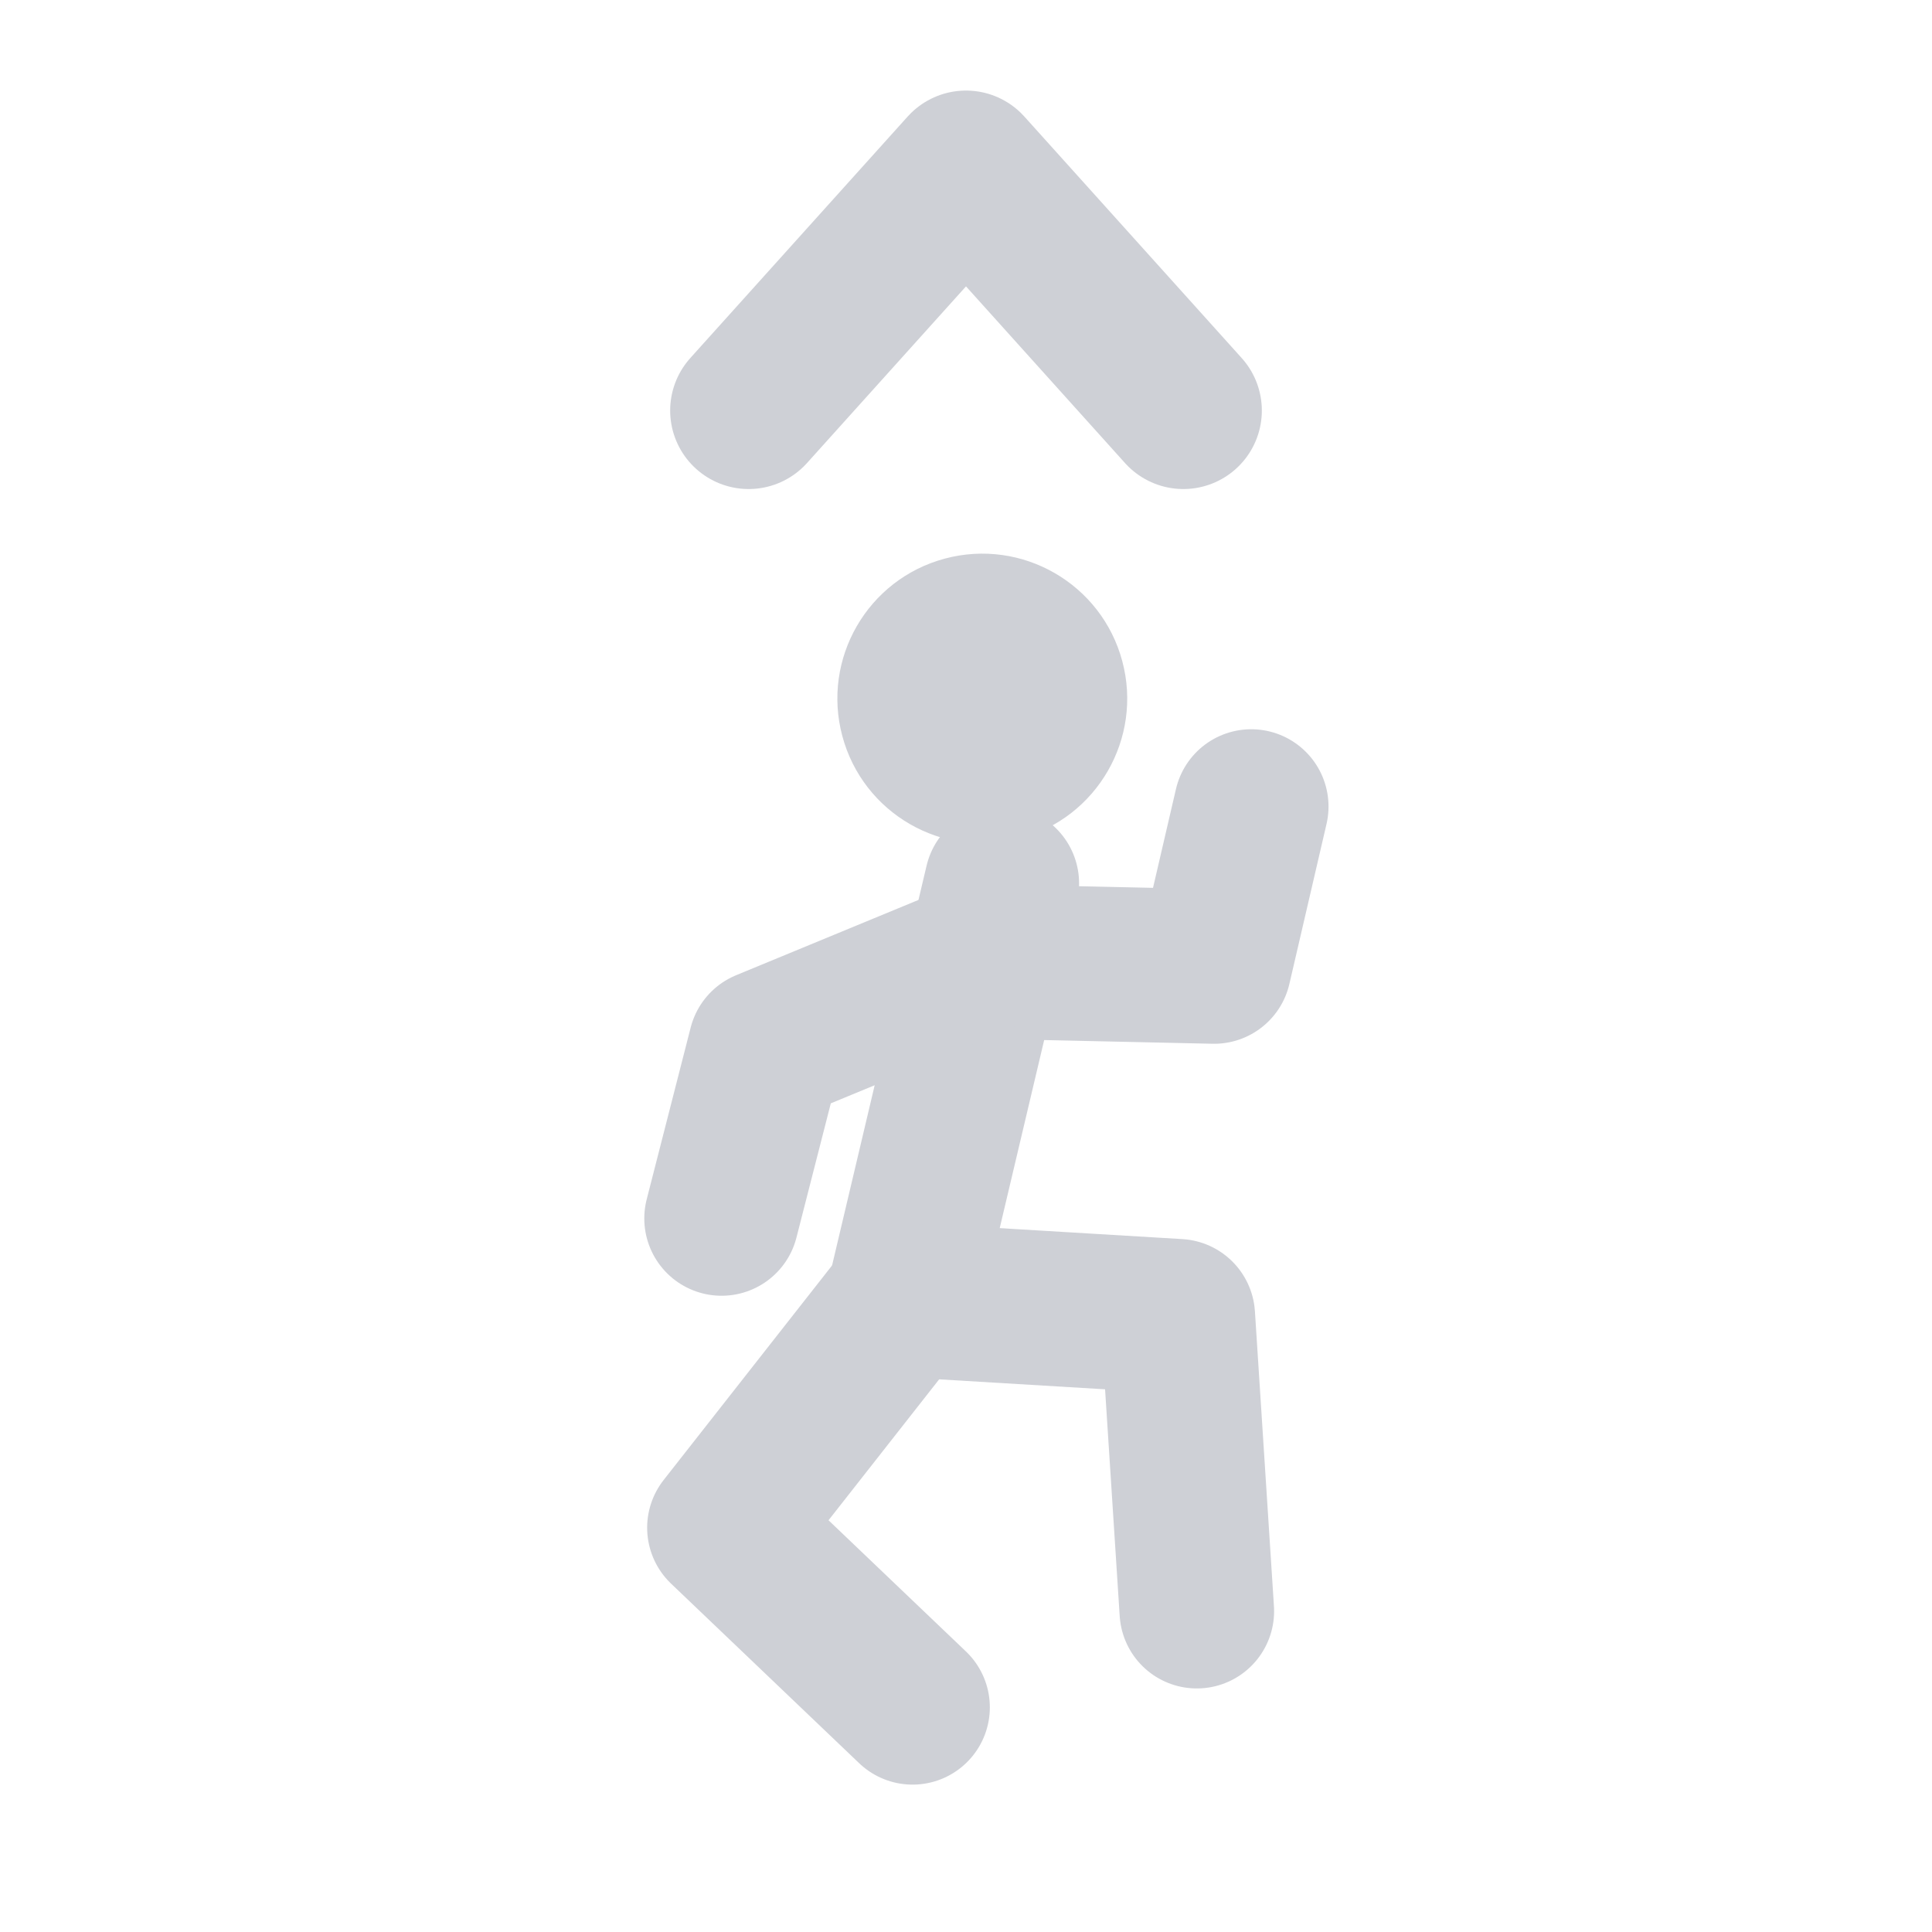
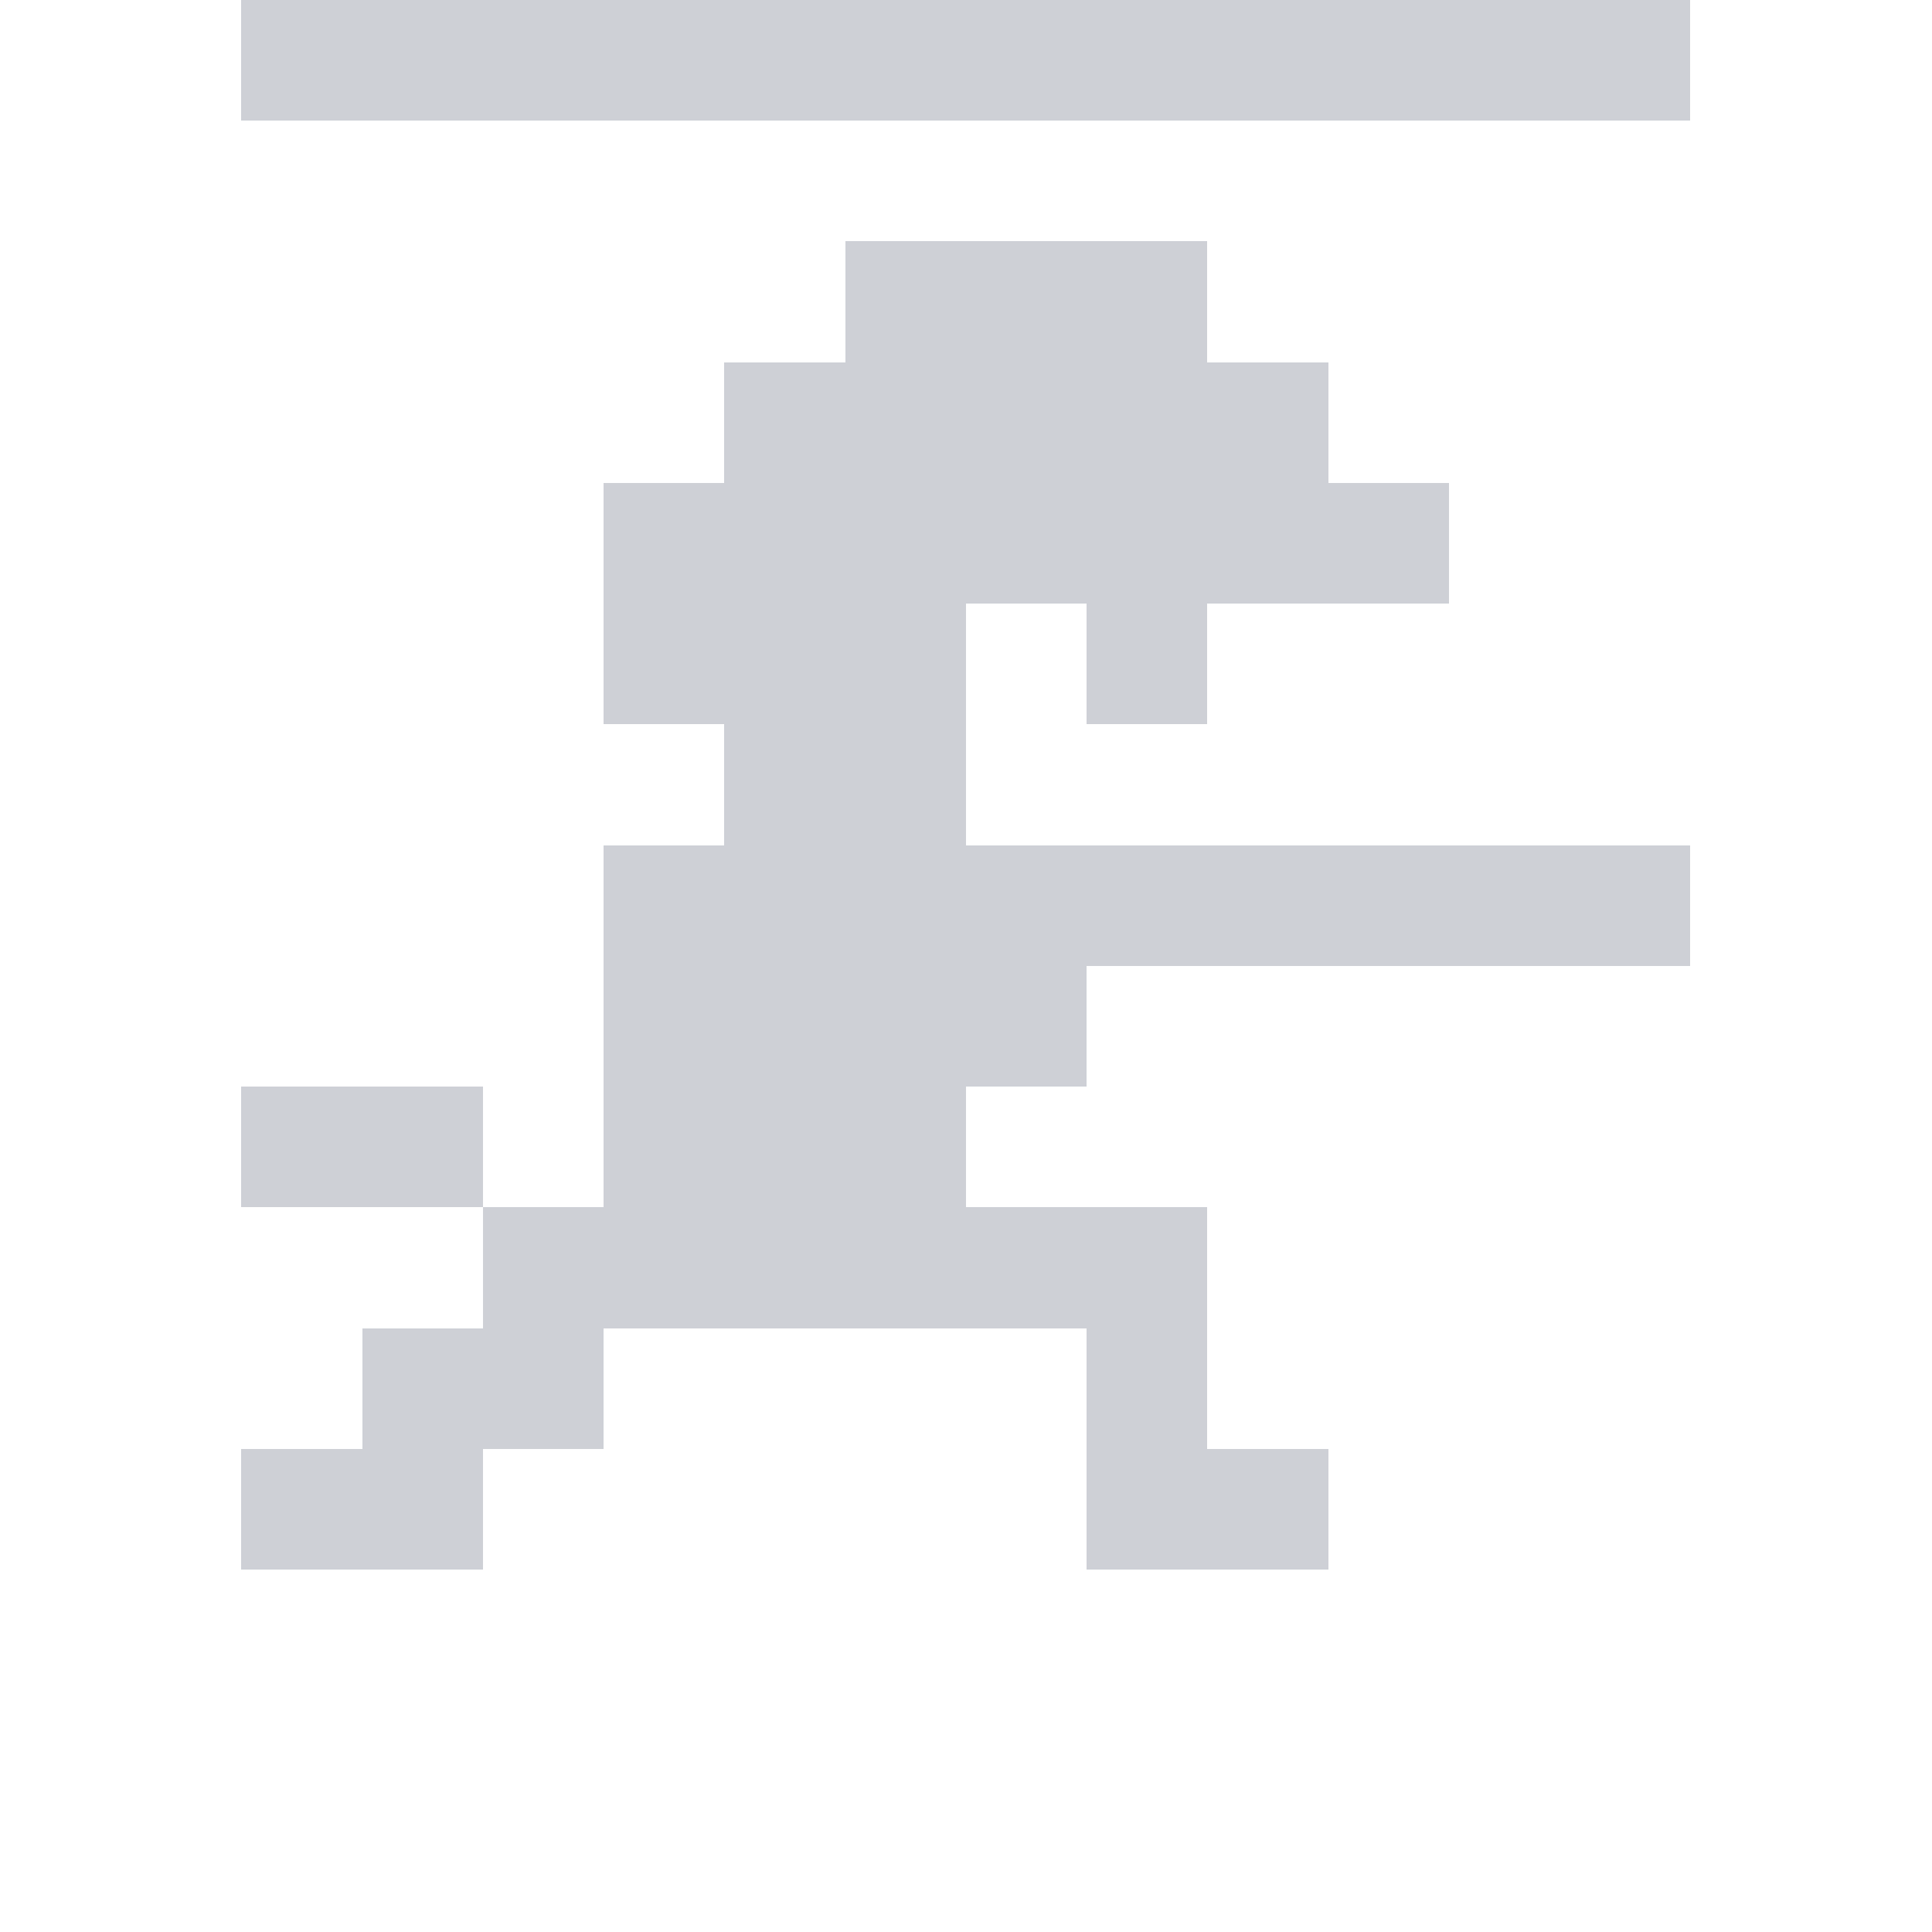
- <svg xmlns="http://www.w3.org/2000/svg" width="16" height="16" viewBox="0 0 16 16" fill="none">
-   <g stroke="#CED0D6" stroke-width="1.3" stroke-linecap="round" stroke-linejoin="round">
-     <g stroke-width="1.6" transform="translate(-0.7,1.8) rotate(-15 8.7 7.5) translate(8.7,7.5) scale(0.8) translate(-8.7,-7.5)">
-       <circle cx="10" cy="3.3" r="1.5" fill="#CED0D6" stroke="none" />
-       <path d="M9.7 5.2 L7.6 9.1" />
-       <path d="M9.2 5.9 L11.6 6.6 L12.4 5.1" />
-       <path d="M9.2 5.9 L6.9 6.2 L6 7.8" />
-       <path d="M7.6 9.1 L10.3 10 L9.7 13" />
-       <path d="M7.6 9.1 L5.2 10.9 L6.6 13.2" />
-     </g>
-     <path d="M6.2 3.4 L8 1.4 L9.8 3.4" />
-   </g>
+ <svg xmlns="http://www.w3.org/2000/svg" width="16" height="16" viewBox="0 0 16 16" shape-rendering="crispEdges">
+   <path fill="#CED0D6" d="M2 0h12v1h-12zM7 2h3v1h-3zM6 3h5v1h-5zM5 4h7v1h-7zM5 5h3v1h-3zM9 5h1v1h-1zM6 6h2v1h-2zM5 7h9v1h-9zM5 8h4v1h-4zM2 9h2v1h-2zM5 9h3v1h-3zM4 10h6v1h-6zM3 11h2v1h-2zM9 11h1v1h-1zM2 12h2v1h-2zM9 12h2v1h-2z" />
</svg>
